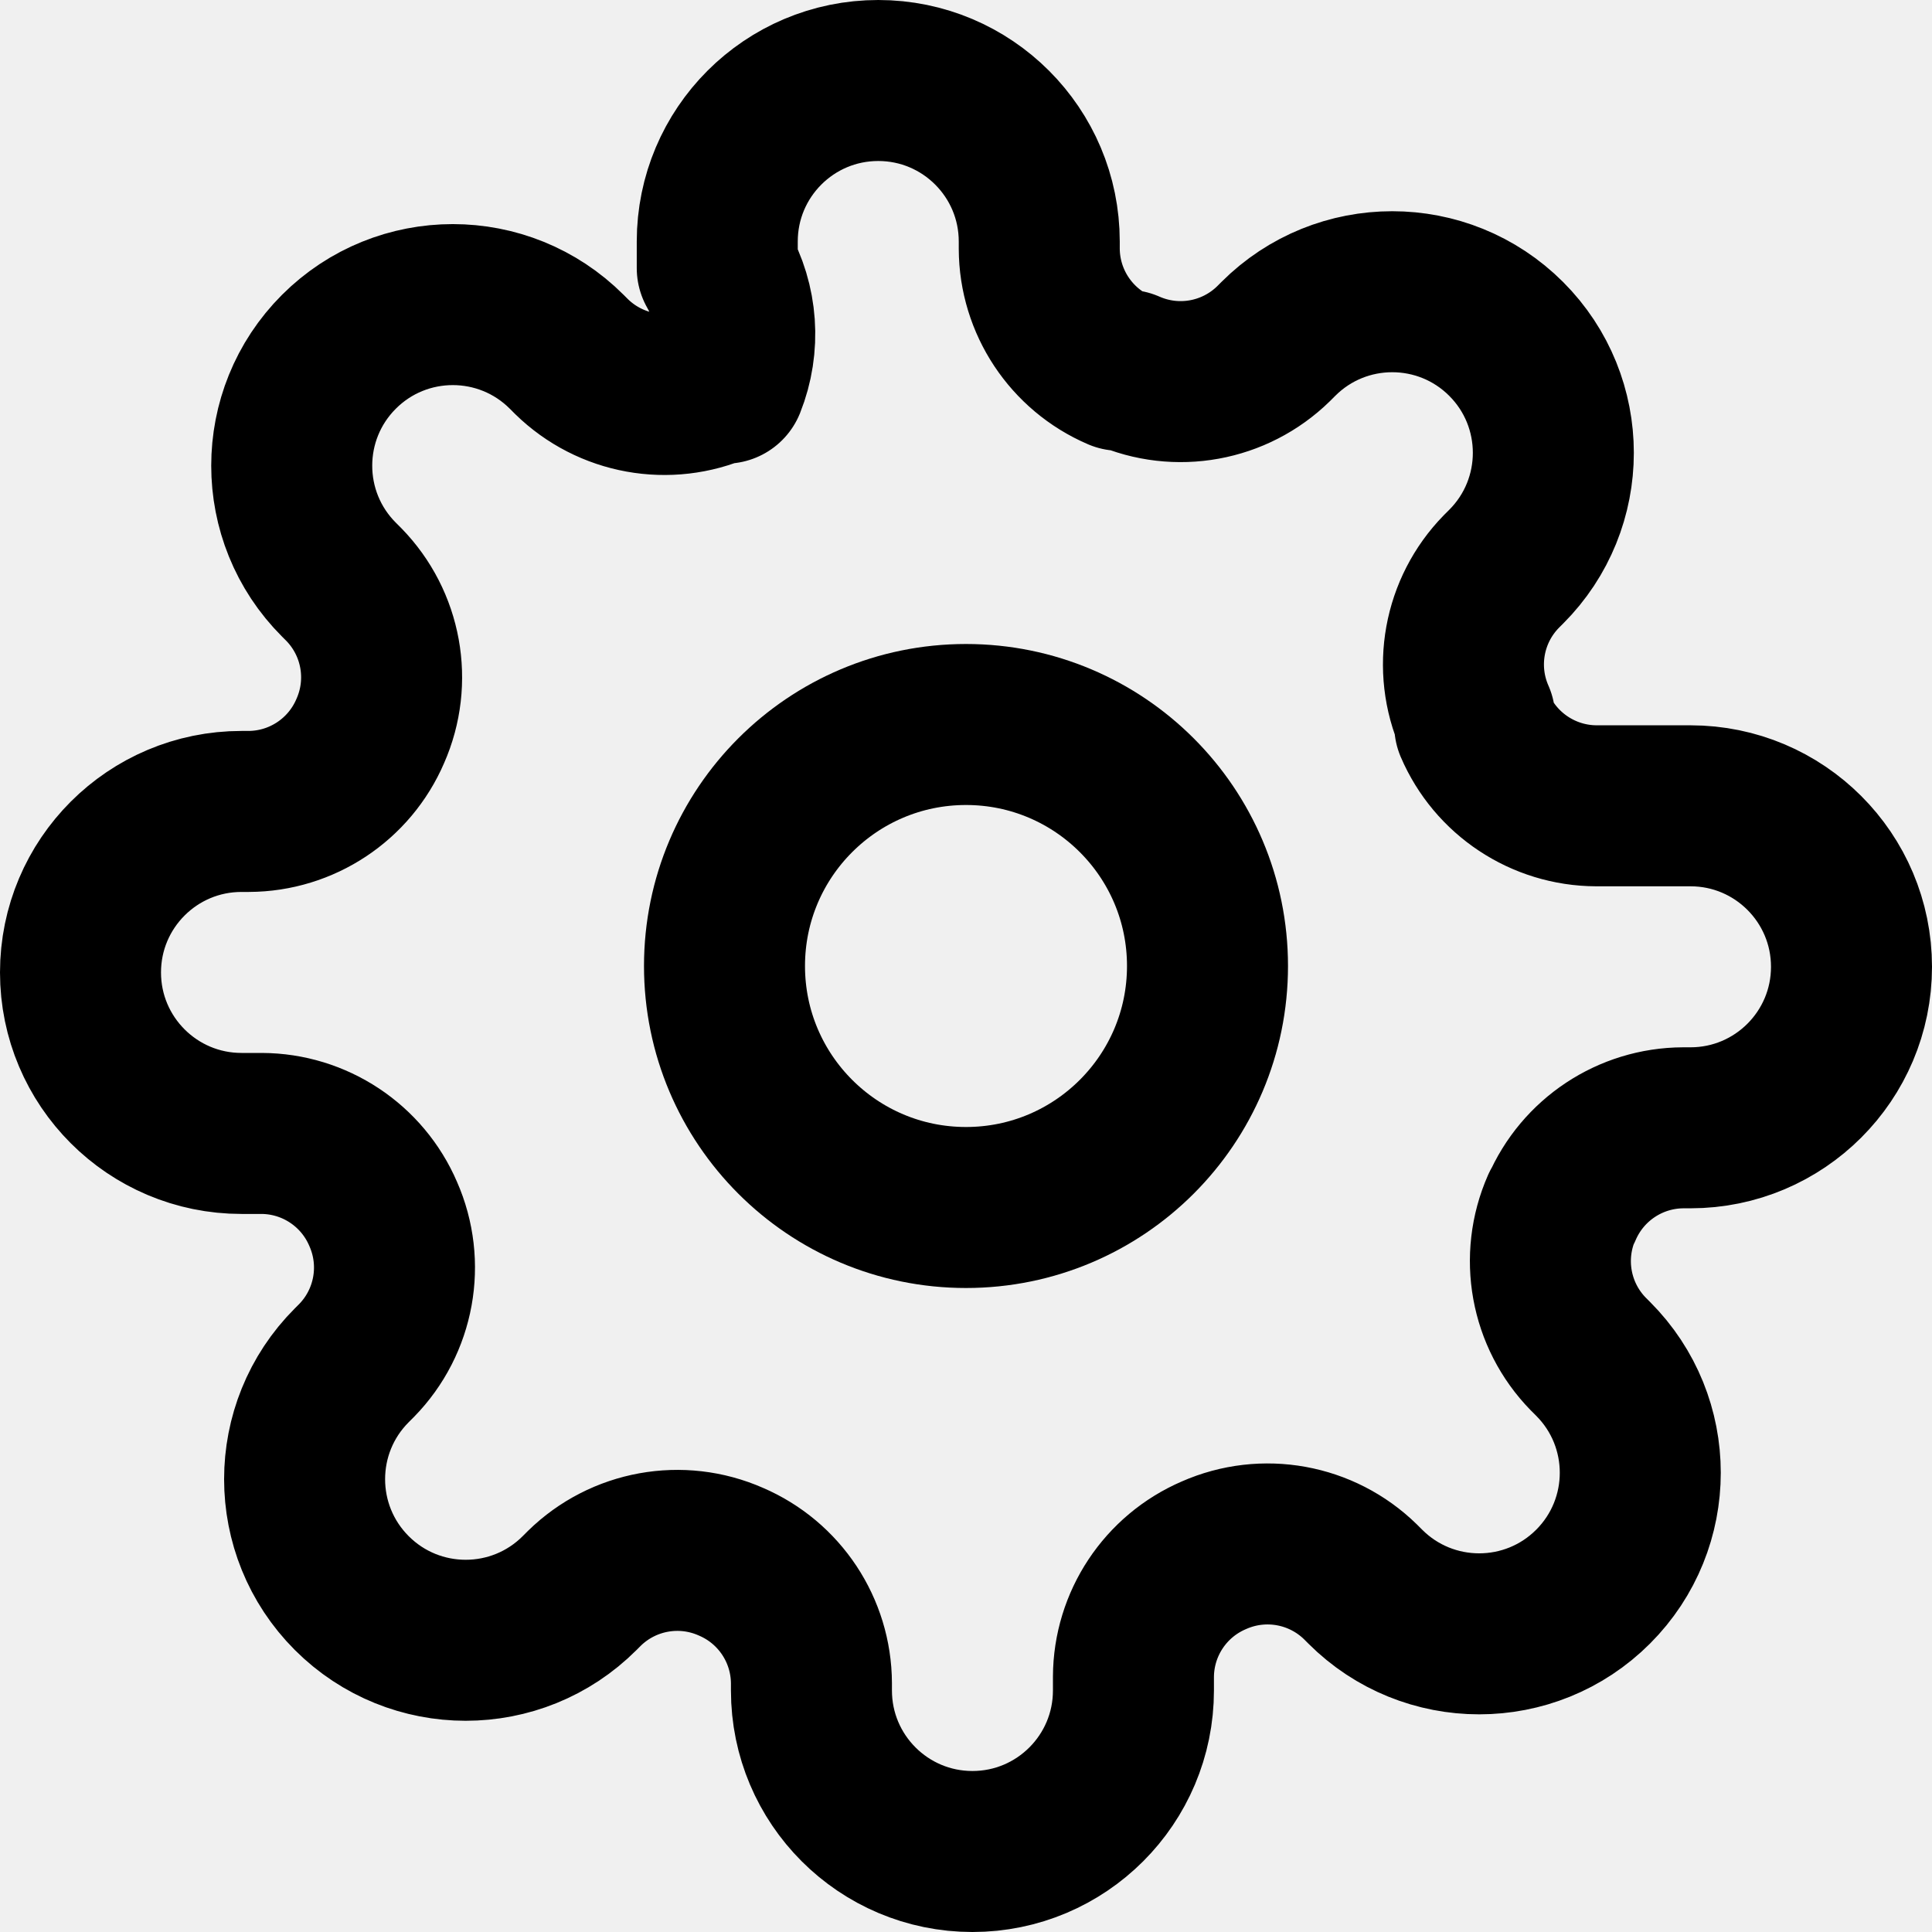
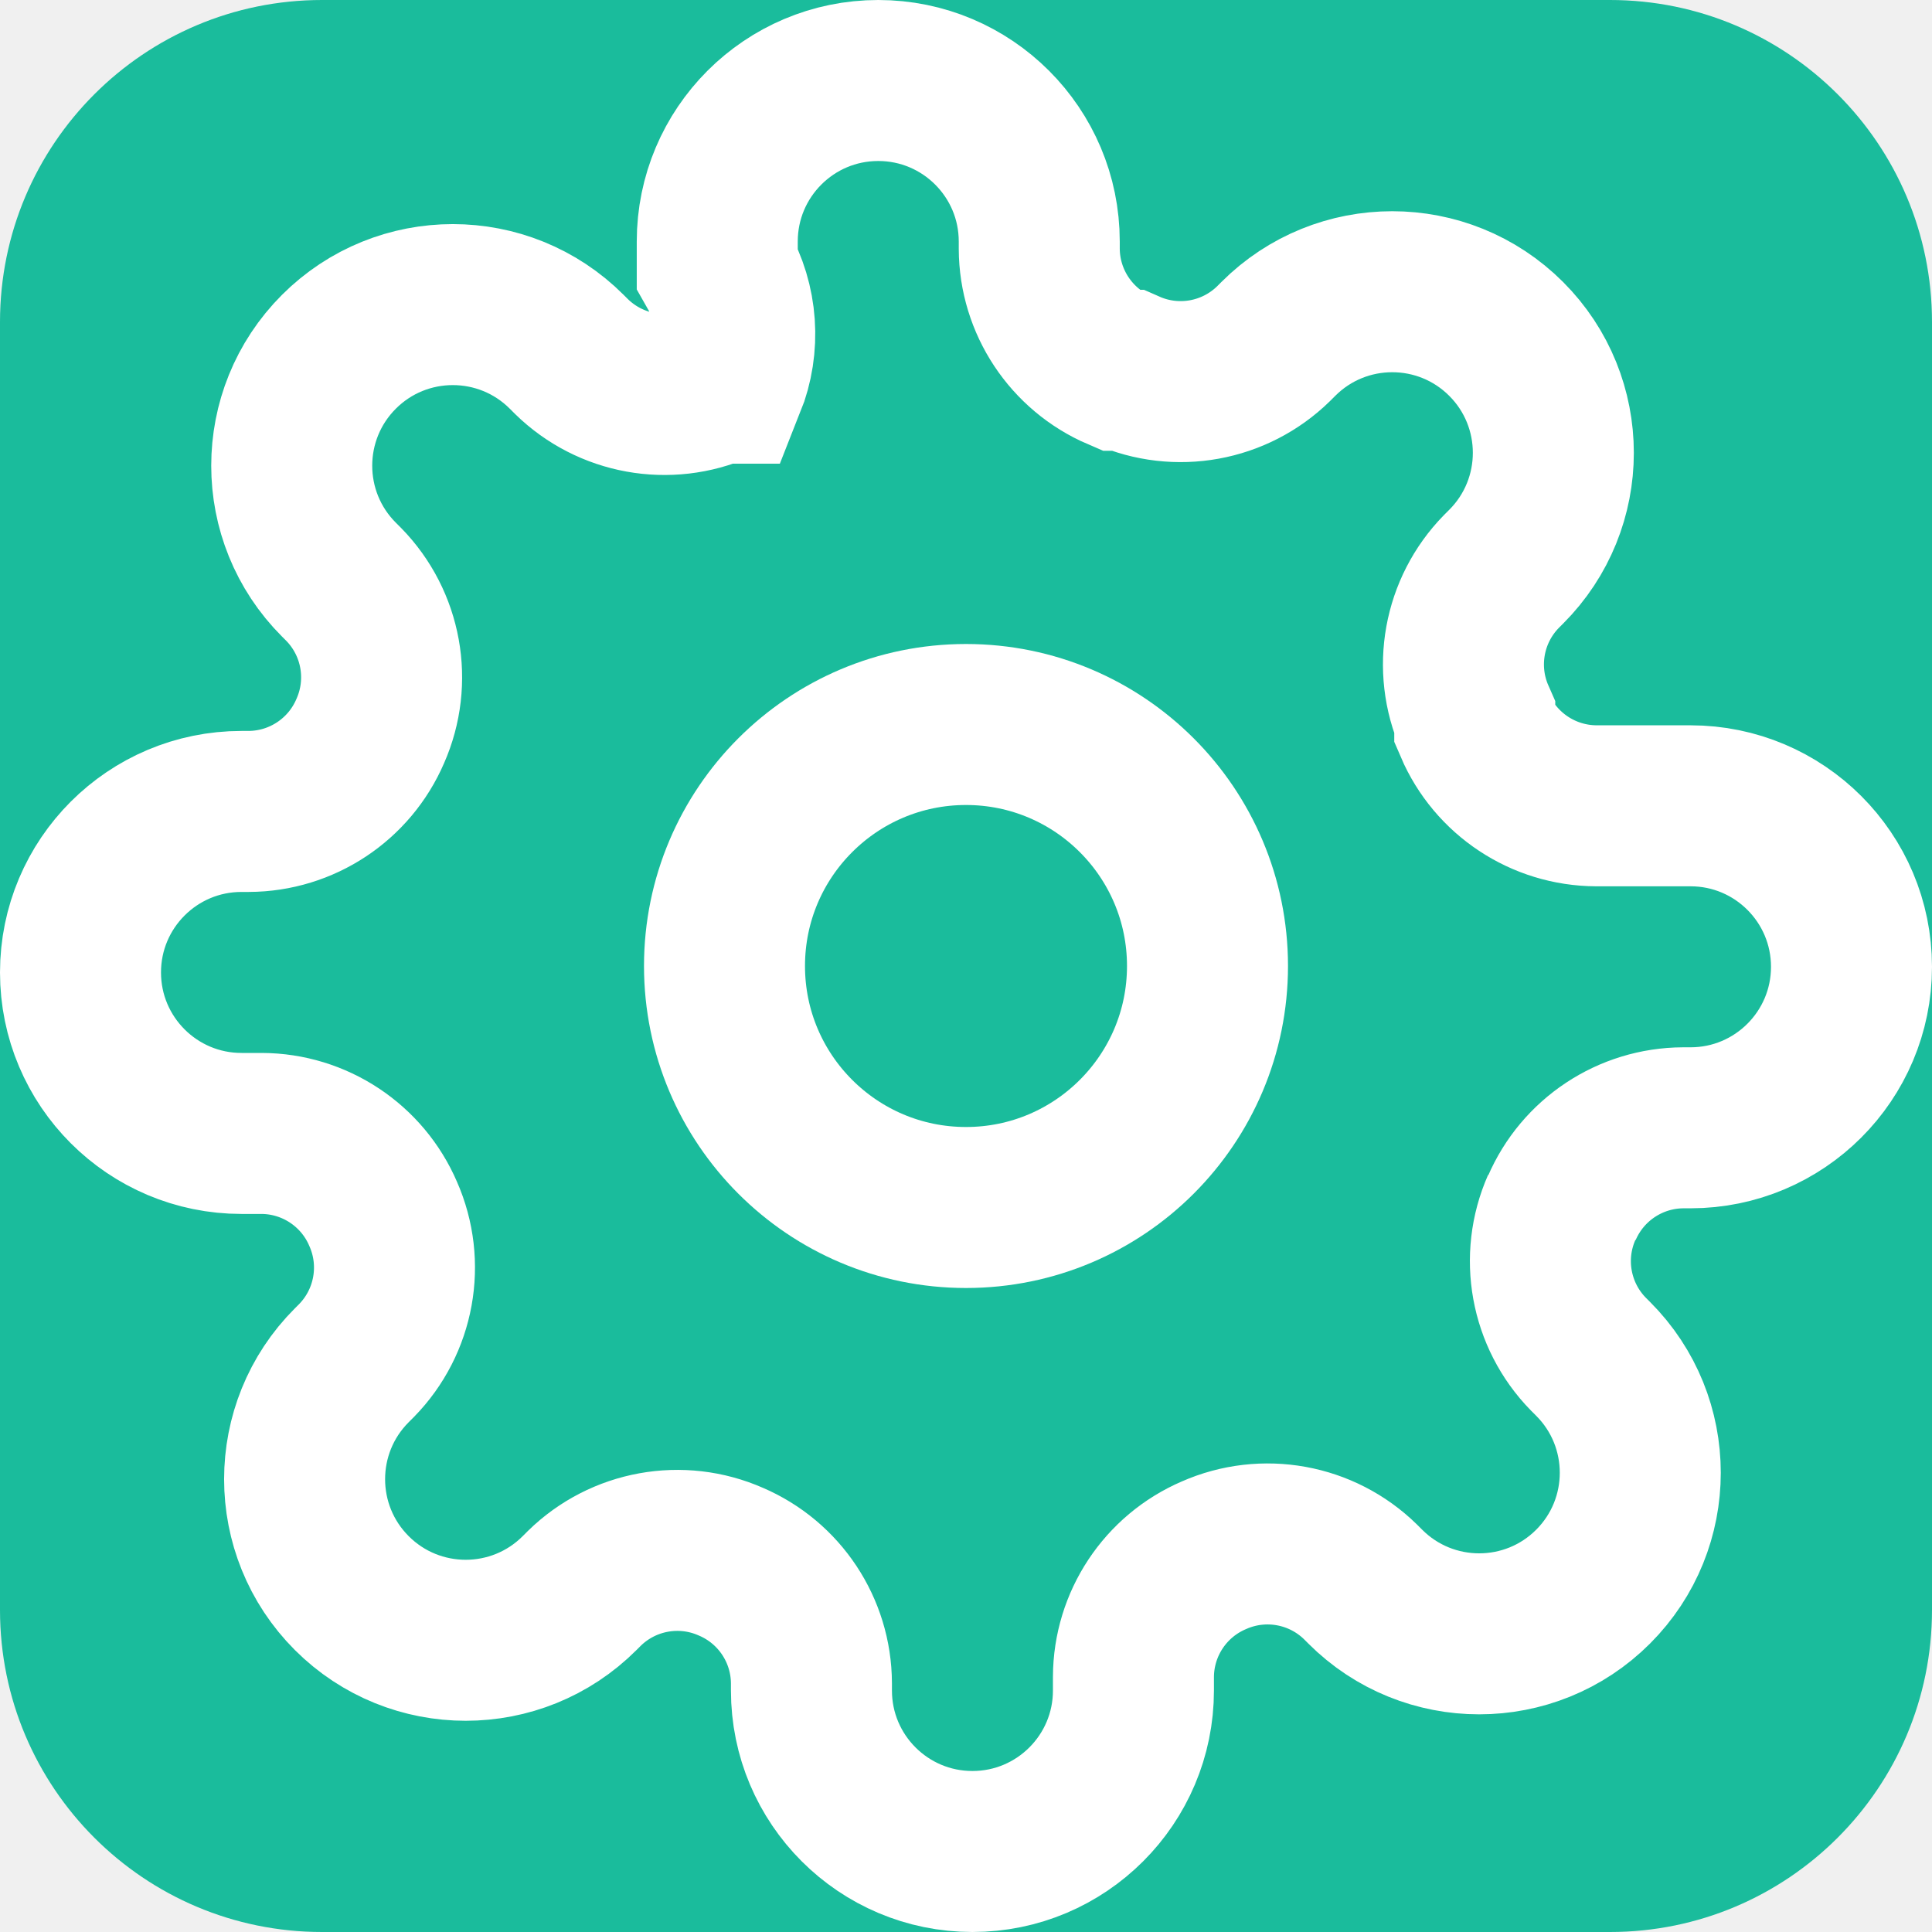
- <svg xmlns="http://www.w3.org/2000/svg" width="24" height="24" viewBox="0 0 24 24" fill="none" stroke="currentColor" stroke-width="2" stroke-linecap="round" stroke-linejoin="round">
-   <circle cx="12" cy="12" r="3" />
-   <path d="M19.4 15a1.65 1.65 0 00.33 1.82l.06.06a2 2 0 11-2.83 2.83l-.06-.06a1.65 1.65 0 00-1.82-.33 1.65 1.65 0 00-1 1.51V21a2 2 0 01-4 0v-.09a1.65 1.65 0 00-1-1.51 1.65 1.65 0 00-1.82.33l-.06.06a2 2 0 11-2.83-2.83l.06-.06a1.65 1.65 0 00.33-1.82 1.65 1.65 0 00-1.51-1H3a2 2 0 010-4h.09a1.65 1.65 0 001.51-1 1.65 1.65 0 00-.33-1.82l-.06-.06a2 2 0 112.83-2.83l.06.06a1.65 1.65 0 001.82.33h.09A1.65 1.65 0 008.91 3.33V3a2 2 0 014 0v.09a1.65 1.65 0 001 1.51h.09a1.65 1.65 0 001.82-.33l.06-.06a2 2 0 112.83 2.83l-.06.06a1.65 1.65 0 00-.33 1.82v.09a1.65 1.65 0 001.51 1H21a2 2 0 010 4h-.09a1.65 1.65 0 00-1.51 1z" />
+ <svg xmlns="http://www.w3.org/2000/svg" width="24" height="24" viewBox="0 0 24 24">
+   <rect width="24" height="24" rx="4" fill="#1ABC9C" />
+   <circle cx="12" cy="12" r="3" fill="none" stroke="white" stroke-width="2" />
+   <path d="M19.4 15a1.65 1.65 0 00.33 1.82l.06.06a2 2 0 11-2.83 2.83l-.06-.06a1.65 1.65 0 00-1.82-.33 1.65 1.65 0 00-1 1.51V21a2 2 0 01-4 0v-.09a1.65 1.65 0 00-1-1.51 1.65 1.65 0 00-1.82.33l-.06.06a2 2 0 11-2.83-2.83l.06-.06a1.65 1.65 0 00.33-1.82 1.65 1.65 0 00-1.51-1H3a2 2 0 010-4h.09a1.65 1.65 0 001.51-1 1.65 1.65 0 00-.33-1.82l-.06-.06a2 2 0 112.83-2.83l.06.06a1.65 1.65 0 001.82.33h.09A1.65 1.65 0 008.91 3.33V3a2 2 0 014 0v.09a1.65 1.65 0 001 1.51h.09a1.65 1.65 0 001.82-.33l.06-.06a2 2 0 112.83 2.83l-.06.06a1.65 1.65 0 00-.33 1.82v.09a1.65 1.65 0 001.51 1H21a2 2 0 010 4h-.09a1.65 1.65 0 00-1.51 1z" fill="none" stroke="white" stroke-width="2" />
</svg>
